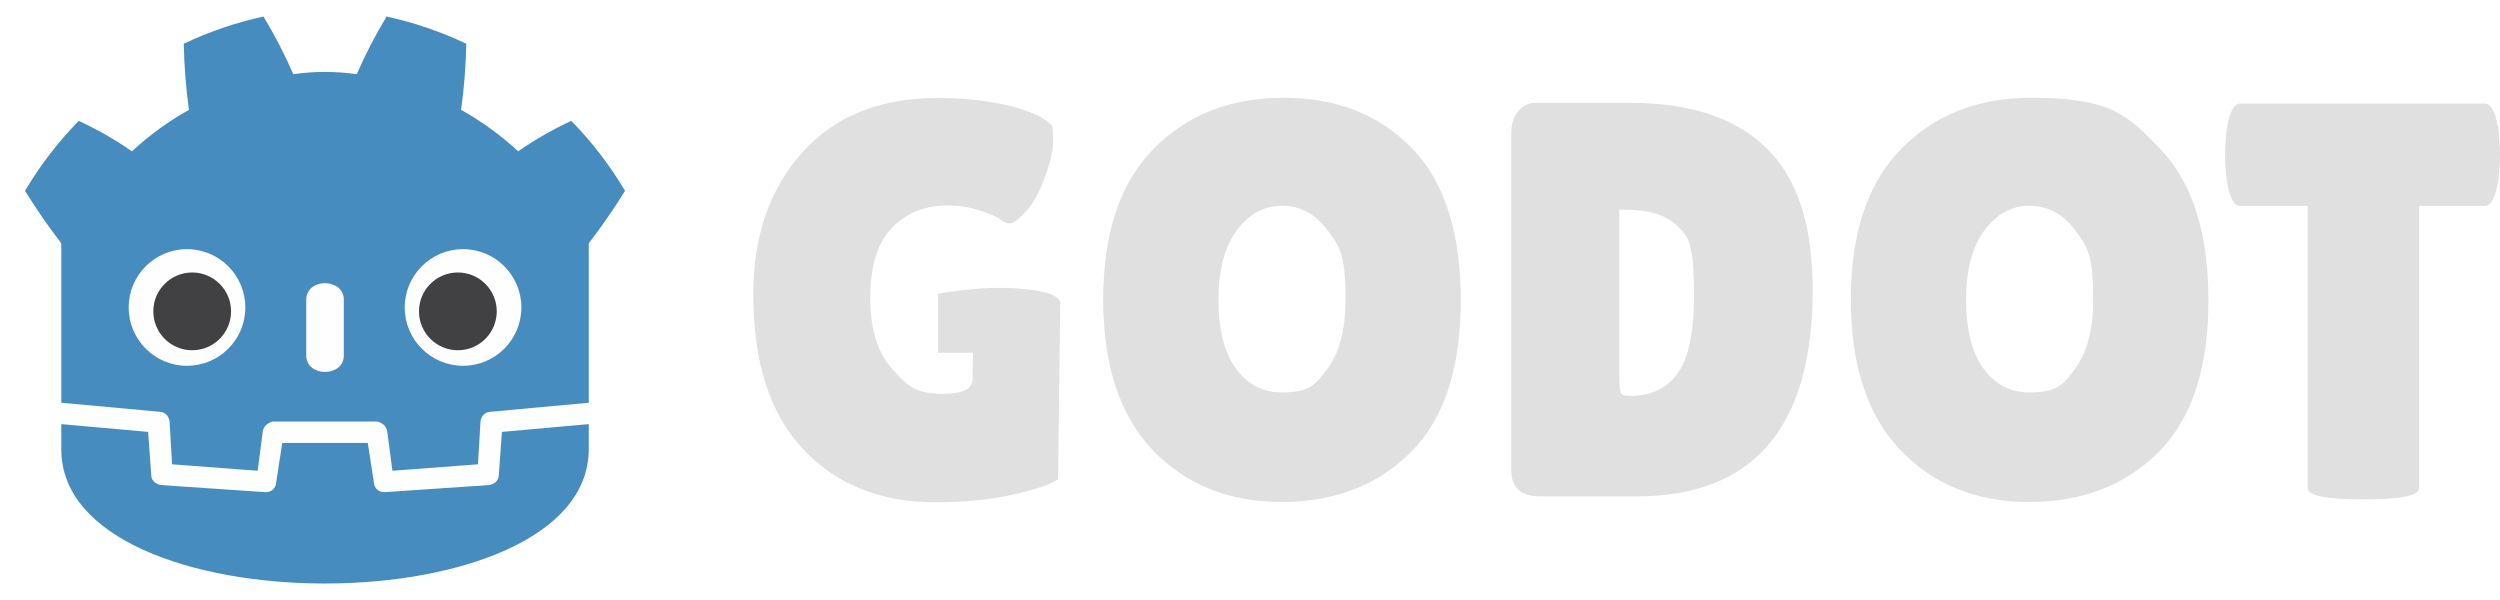
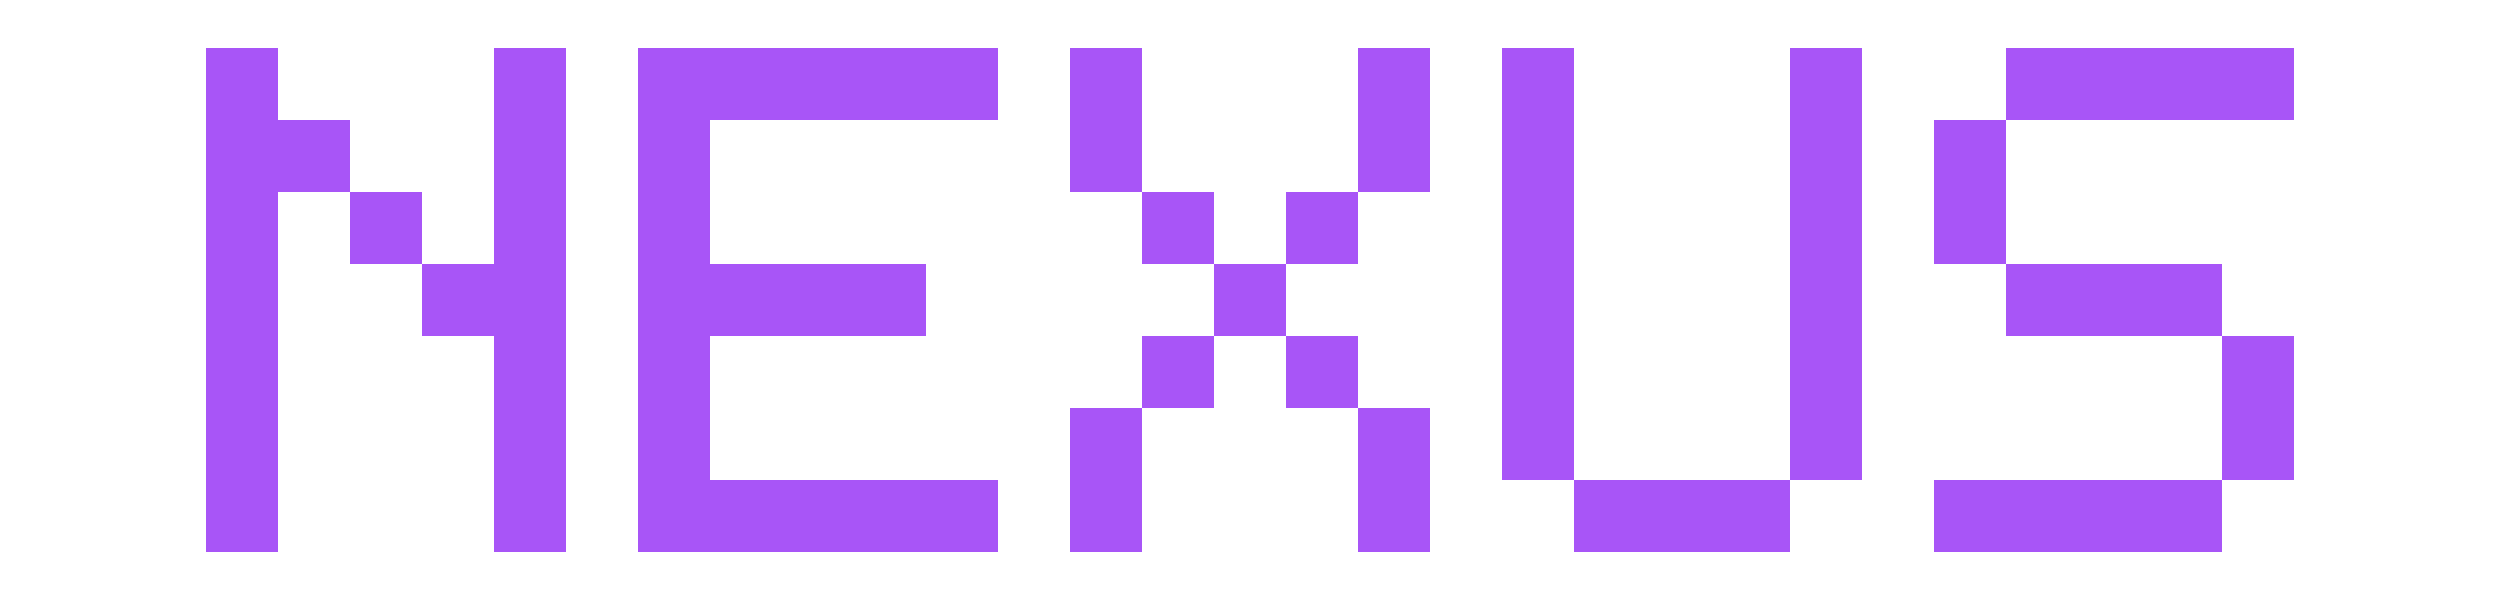
- <svg xmlns="http://www.w3.org/2000/svg" width="100" height="24" stroke-linejoin="round">
-   <path fill="#e0e0e0" d="M40.122 11.514c-1.211-.019-2.597.234-2.597.234v2.364h1.393l-.015 1.052q0 .587-1.159.587c-1.159 0-1.454-.328-2.045-.979q-.89-.98-.889-2.867 0-1.89.865-2.79.866-.899 2.261-.899c.411.003.821.067 1.214.191q.63.192.844.358.212.172.405.17.19 0 .616-.45.43-.45.767-1.359c.224-.61.337-1.076.337-1.407a6 6 0 0 0-.023-.674q-.47-.517-1.744-.821-1.268-.305-2.844-.304-3.463 0-5.419 2.181-1.957 2.182-1.957 5.668 0 4.094 2.001 6.207 2.002 2.114 5.263 2.113 1.754 0 3.114-.303 1.361-.303 1.811-.619l.09-7.038c0-.408-1.079-.594-2.289-.615M51.279 8.23q-1.078 0-1.81.989-.73.99-.731 2.776 0 1.79.698 2.745.697.957 1.832.957c1.135 0 1.372-.323 1.844-.969q.709-.966.709-2.766c0-1.8-.244-2.122-.731-2.767q-.73-.965-1.811-.965m-.011 11.85q-3.16 0-5.15-2.067-1.989-2.07-1.989-6.039 0-3.97 2.011-6.017 2.014-2.046 5.196-2.046 3.183-.001 5.138 2.014 1.958 2.013 1.957 6.094t-2.001 6.073q-2.002 1.988-5.162 1.988M64.77 8.386v6.727q0 .47.068.595c.068.125.18.124.404.124q1.238 0 1.879-.923.641-.921.64-3.069c-.001-2.148-.222-2.366-.663-2.799q-.664-.654-2.103-.655zm-4.317 10.436V5.33q0-.563.282-.891a.92.92 0 0 1 .73-.326h3.756q3.575 0 5.429 1.801 1.857 1.798 1.857 5.666 0 8.276-7.063 8.276h-3.845q-1.146 0-1.147-1.034M81.186 8.23q-1.08 0-1.812.989-.73.99-.73 2.776 0 1.79.697 2.745.697.957 1.833.957c1.136 0 1.372-.323 1.844-.969q.709-.966.709-2.766c0-1.8-.244-2.122-.731-2.767q-.73-.965-1.81-.965m-.012 11.85q-3.16 0-5.15-2.067-1.99-2.07-1.99-6.039 0-3.97 2.012-6.017 2.014-2.046 5.196-2.046c3.182 0 3.834.67 5.138 2.014q1.957 2.013 1.957 6.094t-2.002 6.073q-2.001 1.988-5.161 1.988m15.587-.552q0 .448-2.226.449-2.227-.001-2.228-.449V8.238h-2.698q-.382 0-.539-1.036a7 7 0 0 1-.066-1.011q0-.517.065-1.012c.105-.688.285-1.036.54-1.036h9.783q.382.001.541 1.036a7.7 7.7 0 0 1 0 2.023q-.16 1.036-.541 1.036h-2.631z" />
-   <g fill="#fefefe" transform="translate(-.27 -1.335)scale(.02592)">
-     <path d="M105 673v33q407 354 814 0v-33z" />
-     <path fill="#478cbf" d="m105 673 152 14q12 1 15 14l4 67 132 10 8-61q2-11 15-15h162q13 4 15 15l8 61 132-10 4-67q3-13 15-14l152-14V427q30-39 56-81-35-59-83-108-43 20-82 47-40-37-88-64 7-51 8-102-59-28-123-42-26 43-46 89-49-7-98 0-20-46-46-89-64 14-123 42 1 51 8 102-48 27-88 64-39-27-82-47-48 49-83 108 26 42 56 81zm0 33v39c0 276 813 276 814 0v-39l-134 12-5 69q-2 10-14 13l-162 11q-12 0-16-11l-10-65H446l-10 65q-4 11-16 11l-162-11q-12-3-14-13l-5-69z" />
-     <path d="M483 600c0 34 58 34 58 0v-86c0-34-58-34-58 0z" />
-     <circle cx="725" cy="526" r="90" />
-     <circle cx="299" cy="526" r="90" />
-   </g>
-   <g fill="#414042" transform="translate(-.27 -1.335)scale(.02592)">
-     <circle cx="307" cy="532" r="60" />
-     <circle cx="717" cy="532" r="60" />
-   </g>
+ <svg xmlns="http://www.w3.org/2000/svg" width="100" height="24" viewBox="0 0 100 24">
+   <rect x="8.24" y="1.92" width="2.88" height="2.88" fill="#a855f7" />
+   <rect x="19.76" y="1.92" width="2.88" height="2.88" fill="#a855f7" />
+   <rect x="8.24" y="4.80" width="2.88" height="2.88" fill="#a855f7" />
+   <rect x="11.12" y="4.80" width="2.88" height="2.88" fill="#a855f7" />
+   <rect x="19.76" y="4.80" width="2.88" height="2.88" fill="#a855f7" />
+   <rect x="8.24" y="7.68" width="2.88" height="2.88" fill="#a855f7" />
+   <rect x="14.00" y="7.68" width="2.88" height="2.88" fill="#a855f7" />
+   <rect x="19.76" y="7.68" width="2.88" height="2.88" fill="#a855f7" />
+   <rect x="8.24" y="10.56" width="2.88" height="2.88" fill="#a855f7" />
+   <rect x="16.88" y="10.56" width="2.88" height="2.88" fill="#a855f7" />
+   <rect x="19.76" y="10.56" width="2.88" height="2.88" fill="#a855f7" />
+   <rect x="8.24" y="13.44" width="2.88" height="2.88" fill="#a855f7" />
+   <rect x="19.76" y="13.44" width="2.88" height="2.88" fill="#a855f7" />
+   <rect x="8.24" y="16.32" width="2.88" height="2.88" fill="#a855f7" />
+   <rect x="19.76" y="16.32" width="2.88" height="2.88" fill="#a855f7" />
+   <rect x="8.24" y="19.20" width="2.88" height="2.88" fill="#a855f7" />
+   <rect x="19.76" y="19.20" width="2.88" height="2.88" fill="#a855f7" />
+   <rect x="25.52" y="1.92" width="2.88" height="2.88" fill="#a855f7" />
+   <rect x="28.40" y="1.92" width="2.88" height="2.88" fill="#a855f7" />
+   <rect x="31.28" y="1.92" width="2.88" height="2.88" fill="#a855f7" />
+   <rect x="34.16" y="1.92" width="2.88" height="2.88" fill="#a855f7" />
+   <rect x="37.04" y="1.92" width="2.88" height="2.88" fill="#a855f7" />
+   <rect x="25.52" y="4.80" width="2.88" height="2.88" fill="#a855f7" />
+   <rect x="25.52" y="7.68" width="2.88" height="2.88" fill="#a855f7" />
+   <rect x="25.52" y="10.56" width="2.88" height="2.88" fill="#a855f7" />
+   <rect x="28.40" y="10.56" width="2.88" height="2.88" fill="#a855f7" />
+   <rect x="31.28" y="10.56" width="2.88" height="2.88" fill="#a855f7" />
+   <rect x="34.16" y="10.56" width="2.88" height="2.88" fill="#a855f7" />
+   <rect x="25.52" y="13.44" width="2.88" height="2.88" fill="#a855f7" />
+   <rect x="25.52" y="16.32" width="2.88" height="2.88" fill="#a855f7" />
+   <rect x="25.52" y="19.20" width="2.88" height="2.88" fill="#a855f7" />
+   <rect x="28.40" y="19.20" width="2.88" height="2.88" fill="#a855f7" />
+   <rect x="31.28" y="19.20" width="2.88" height="2.88" fill="#a855f7" />
+   <rect x="34.16" y="19.20" width="2.88" height="2.88" fill="#a855f7" />
+   <rect x="37.04" y="19.20" width="2.88" height="2.88" fill="#a855f7" />
+   <rect x="42.80" y="1.92" width="2.88" height="2.88" fill="#a855f7" />
+   <rect x="54.32" y="1.92" width="2.88" height="2.88" fill="#a855f7" />
+   <rect x="42.80" y="4.80" width="2.88" height="2.88" fill="#a855f7" />
+   <rect x="54.32" y="4.80" width="2.88" height="2.88" fill="#a855f7" />
+   <rect x="45.68" y="7.68" width="2.88" height="2.88" fill="#a855f7" />
+   <rect x="51.44" y="7.68" width="2.88" height="2.88" fill="#a855f7" />
+   <rect x="48.56" y="10.56" width="2.88" height="2.88" fill="#a855f7" />
+   <rect x="45.68" y="13.44" width="2.88" height="2.88" fill="#a855f7" />
+   <rect x="51.44" y="13.44" width="2.88" height="2.88" fill="#a855f7" />
+   <rect x="42.80" y="16.32" width="2.88" height="2.88" fill="#a855f7" />
+   <rect x="54.32" y="16.32" width="2.88" height="2.88" fill="#a855f7" />
+   <rect x="42.80" y="19.20" width="2.88" height="2.88" fill="#a855f7" />
+   <rect x="54.32" y="19.20" width="2.88" height="2.88" fill="#a855f7" />
+   <rect x="60.08" y="1.92" width="2.88" height="2.88" fill="#a855f7" />
+   <rect x="71.60" y="1.92" width="2.88" height="2.88" fill="#a855f7" />
+   <rect x="60.08" y="4.80" width="2.88" height="2.88" fill="#a855f7" />
+   <rect x="71.60" y="4.80" width="2.88" height="2.88" fill="#a855f7" />
+   <rect x="60.08" y="7.68" width="2.88" height="2.88" fill="#a855f7" />
+   <rect x="71.60" y="7.68" width="2.88" height="2.88" fill="#a855f7" />
+   <rect x="60.08" y="10.56" width="2.88" height="2.88" fill="#a855f7" />
+   <rect x="71.60" y="10.56" width="2.88" height="2.88" fill="#a855f7" />
+   <rect x="60.08" y="13.44" width="2.88" height="2.88" fill="#a855f7" />
+   <rect x="71.60" y="13.44" width="2.88" height="2.88" fill="#a855f7" />
+   <rect x="60.08" y="16.32" width="2.88" height="2.88" fill="#a855f7" />
+   <rect x="71.60" y="16.32" width="2.88" height="2.88" fill="#a855f7" />
+   <rect x="62.96" y="19.20" width="2.88" height="2.88" fill="#a855f7" />
+   <rect x="65.84" y="19.20" width="2.88" height="2.88" fill="#a855f7" />
+   <rect x="68.72" y="19.20" width="2.88" height="2.88" fill="#a855f7" />
+   <rect x="80.24" y="1.92" width="2.88" height="2.88" fill="#a855f7" />
+   <rect x="83.12" y="1.92" width="2.88" height="2.88" fill="#a855f7" />
+   <rect x="86.00" y="1.92" width="2.88" height="2.88" fill="#a855f7" />
+   <rect x="88.88" y="1.92" width="2.88" height="2.88" fill="#a855f7" />
+   <rect x="77.36" y="4.80" width="2.88" height="2.88" fill="#a855f7" />
+   <rect x="77.36" y="7.68" width="2.88" height="2.88" fill="#a855f7" />
+   <rect x="80.24" y="10.56" width="2.88" height="2.88" fill="#a855f7" />
+   <rect x="83.12" y="10.56" width="2.88" height="2.88" fill="#a855f7" />
+   <rect x="86.00" y="10.56" width="2.88" height="2.88" fill="#a855f7" />
+   <rect x="88.88" y="13.44" width="2.88" height="2.88" fill="#a855f7" />
+   <rect x="88.88" y="16.32" width="2.88" height="2.88" fill="#a855f7" />
+   <rect x="77.36" y="19.20" width="2.88" height="2.88" fill="#a855f7" />
+   <rect x="80.24" y="19.20" width="2.88" height="2.88" fill="#a855f7" />
+   <rect x="83.12" y="19.20" width="2.88" height="2.88" fill="#a855f7" />
+   <rect x="86.00" y="19.20" width="2.88" height="2.88" fill="#a855f7" />
</svg>
